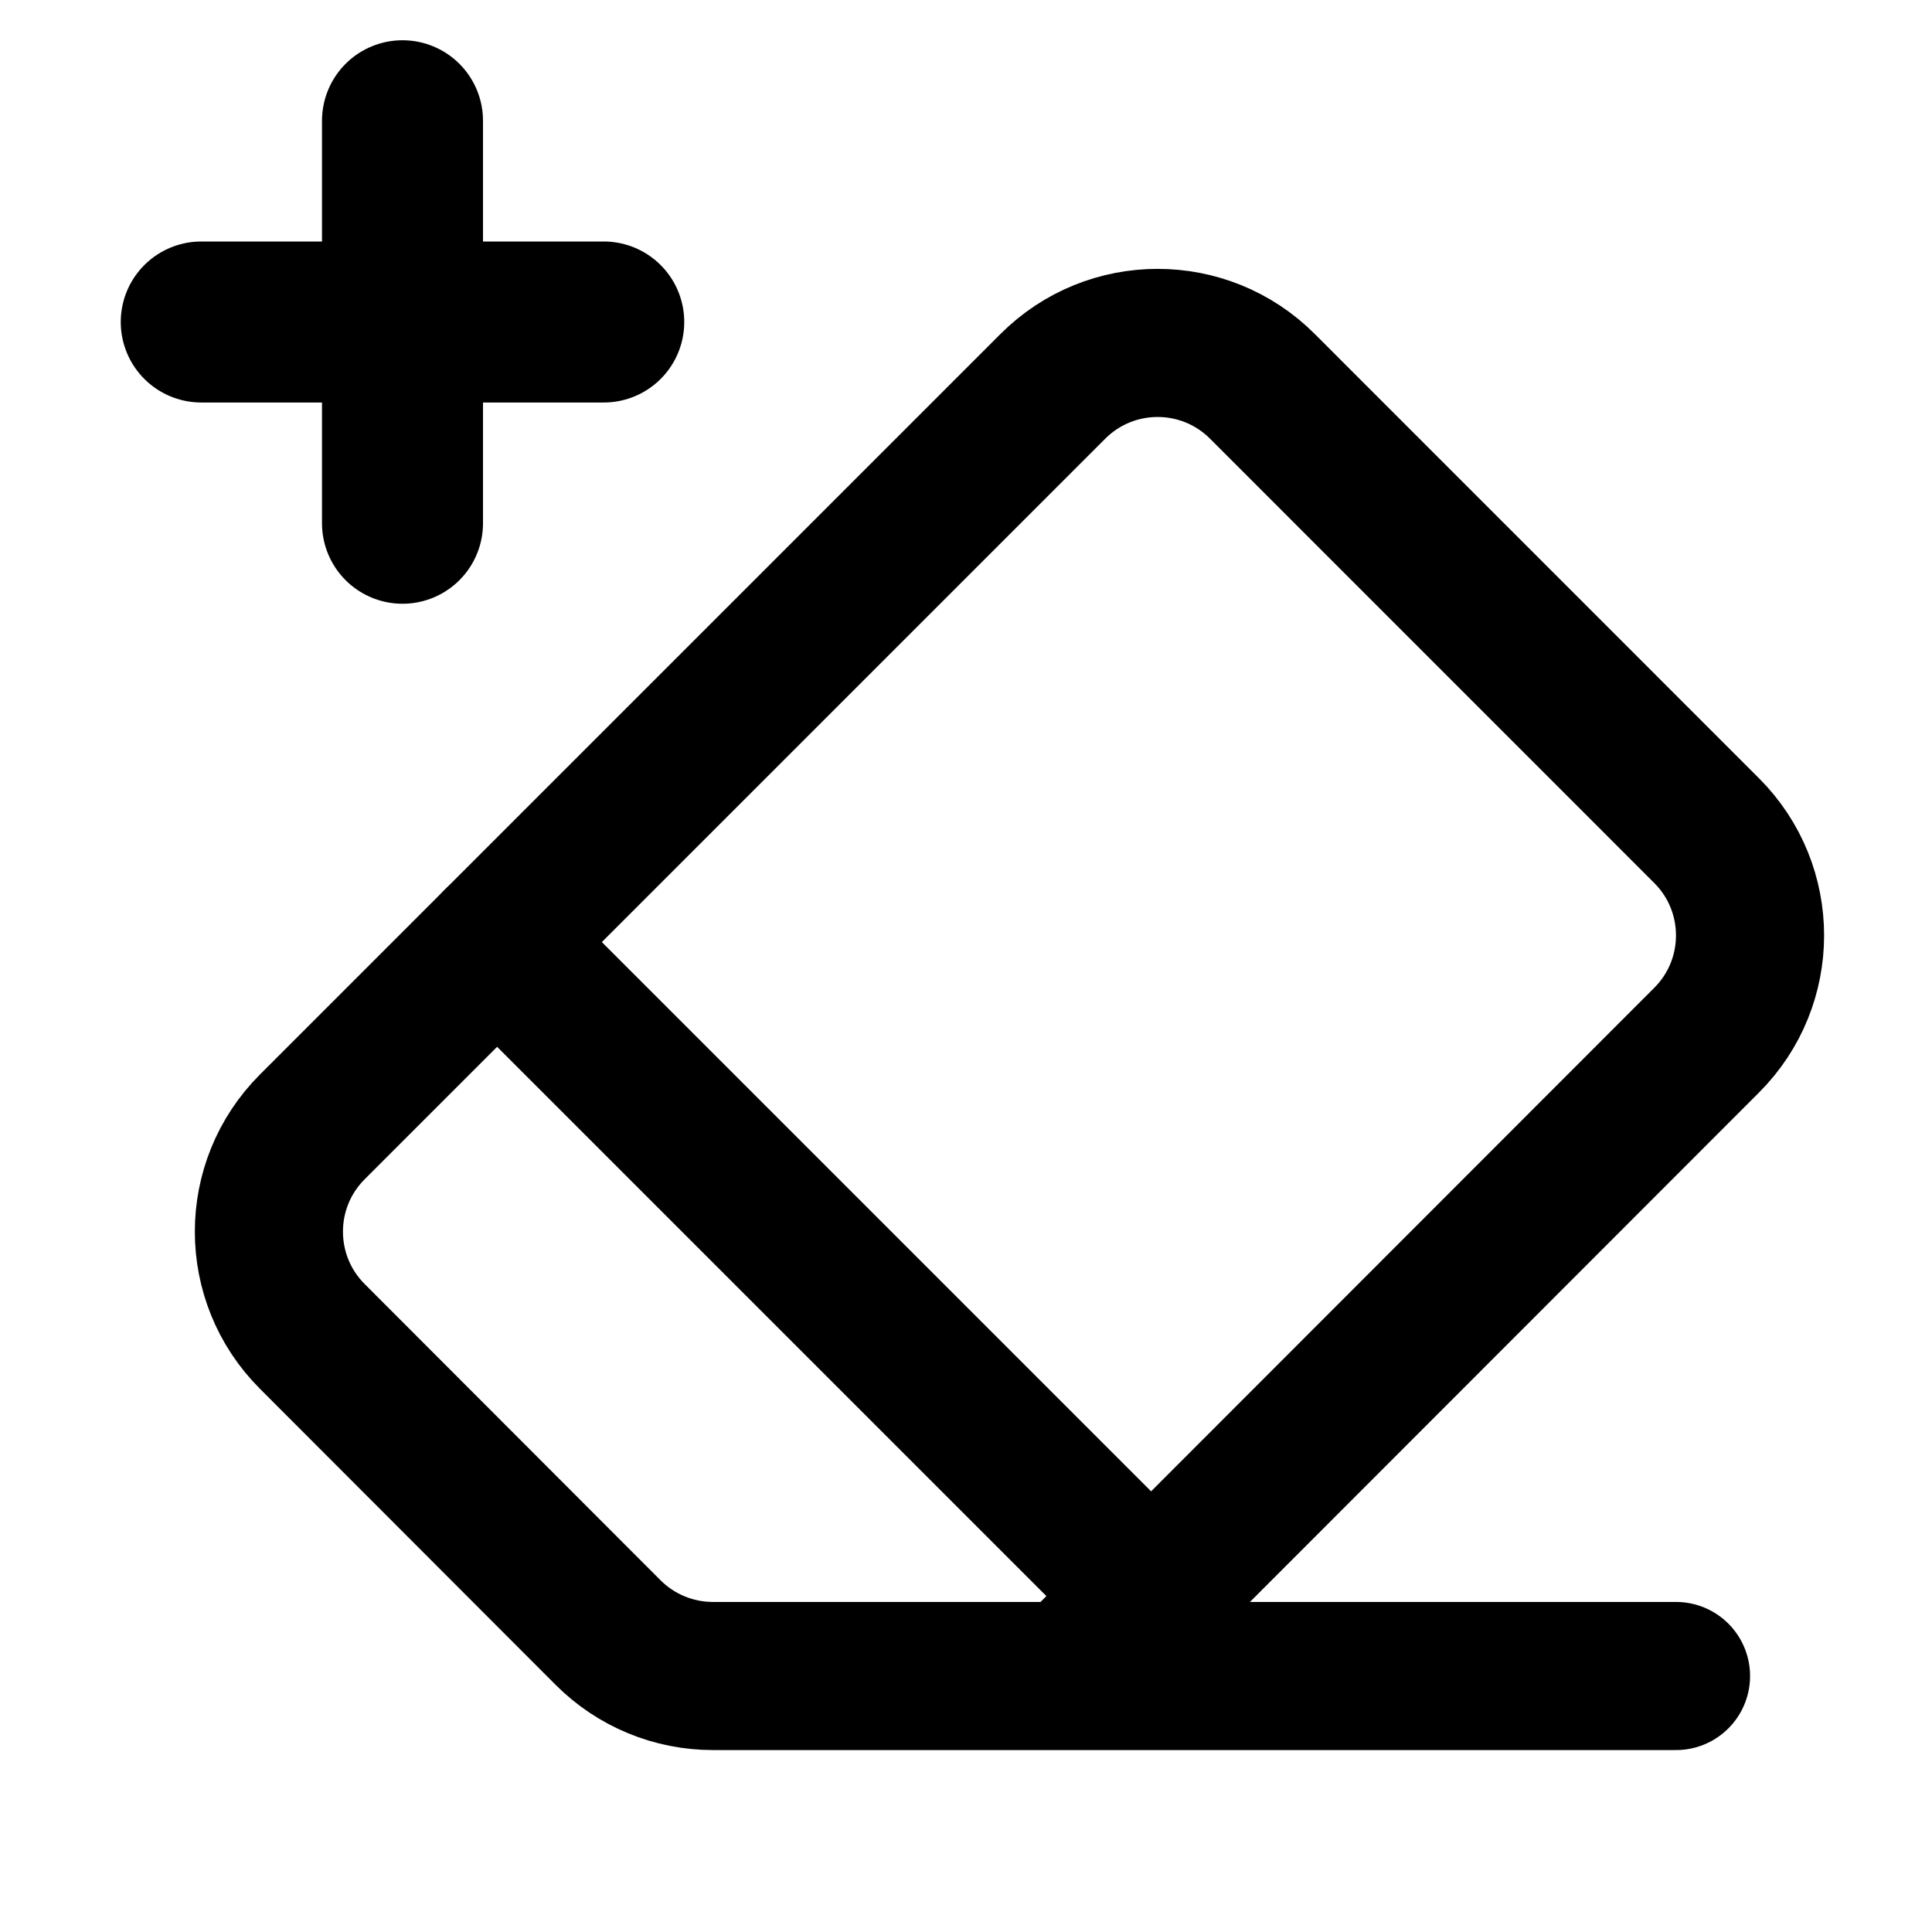
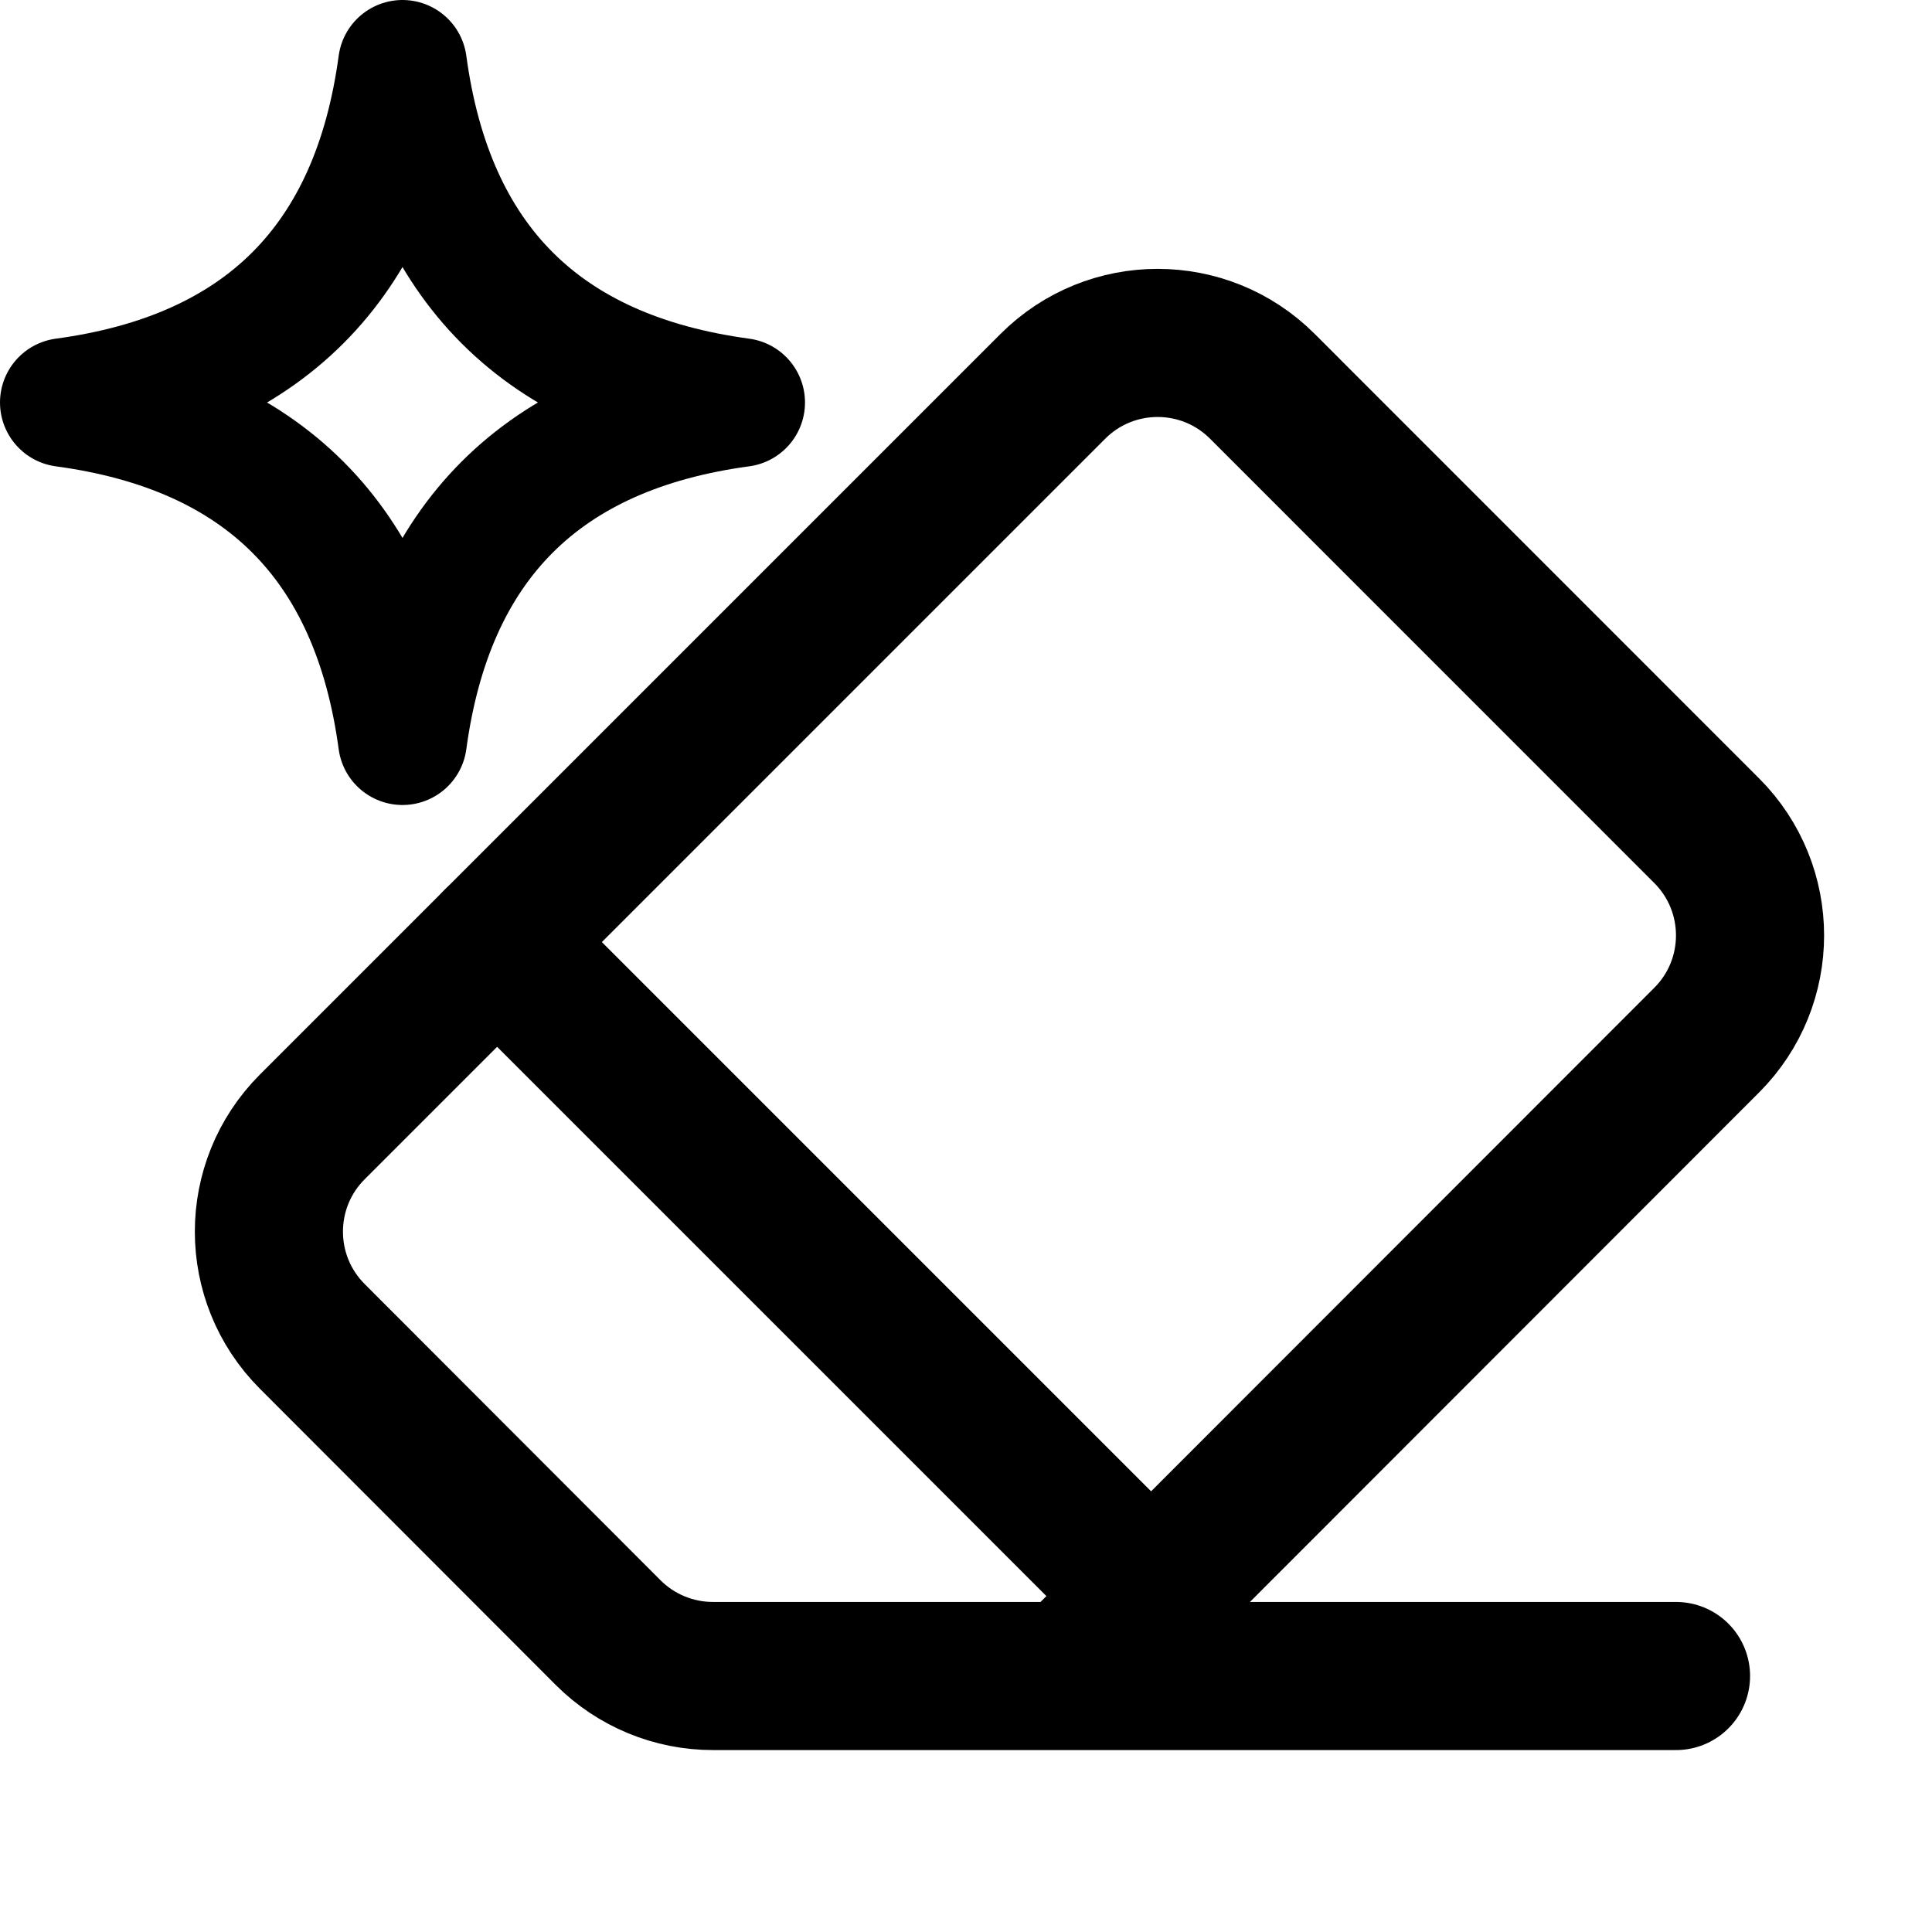
<svg xmlns="http://www.w3.org/2000/svg" width="24" height="24" viewBox="0 0 24 24" fill="none" stroke="currentColor" stroke-width="2" stroke-linecap="round" stroke-linejoin="round">
  <g transform="translate(1.5 1.5) scale(0.92)">
    <path d="M21 21H8a2 2 0 0 1-1.42-.587l-3.994-3.999a2 2 0 0 1 0-2.828l10-10a2 2 0 0 1 2.829 0l5.999 6a2 2 0 0 1 0 2.828L12.834 21" />
    <path d="m5.082 11.09 8.828 8.828" />
  </g>
-   <path d="M5 1.5v5" />
-   <path d="M2.5 4h5" />
+   <path d="M5 .8Q5.5 4.5 9.2 5 5.5 5.5 5 9.2 4.5 5.5 .8 5 4.5 4.5 5 .8Z" stroke-width="1.6" />
</svg>
